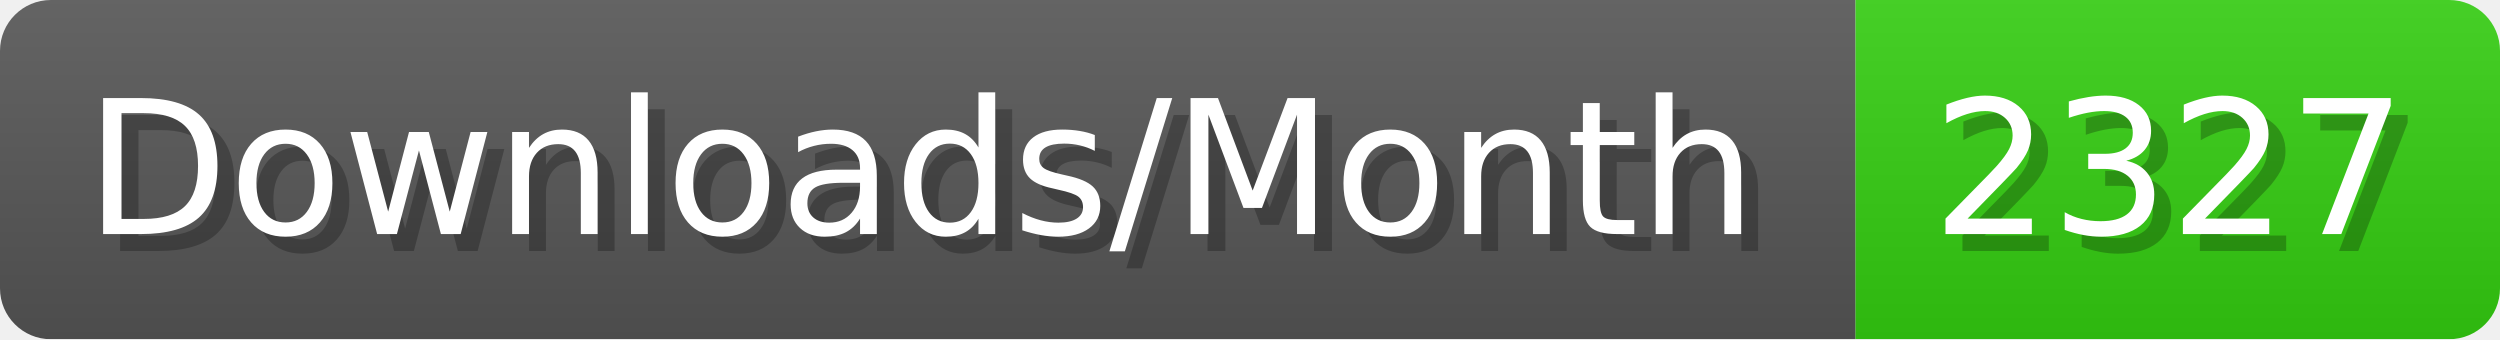
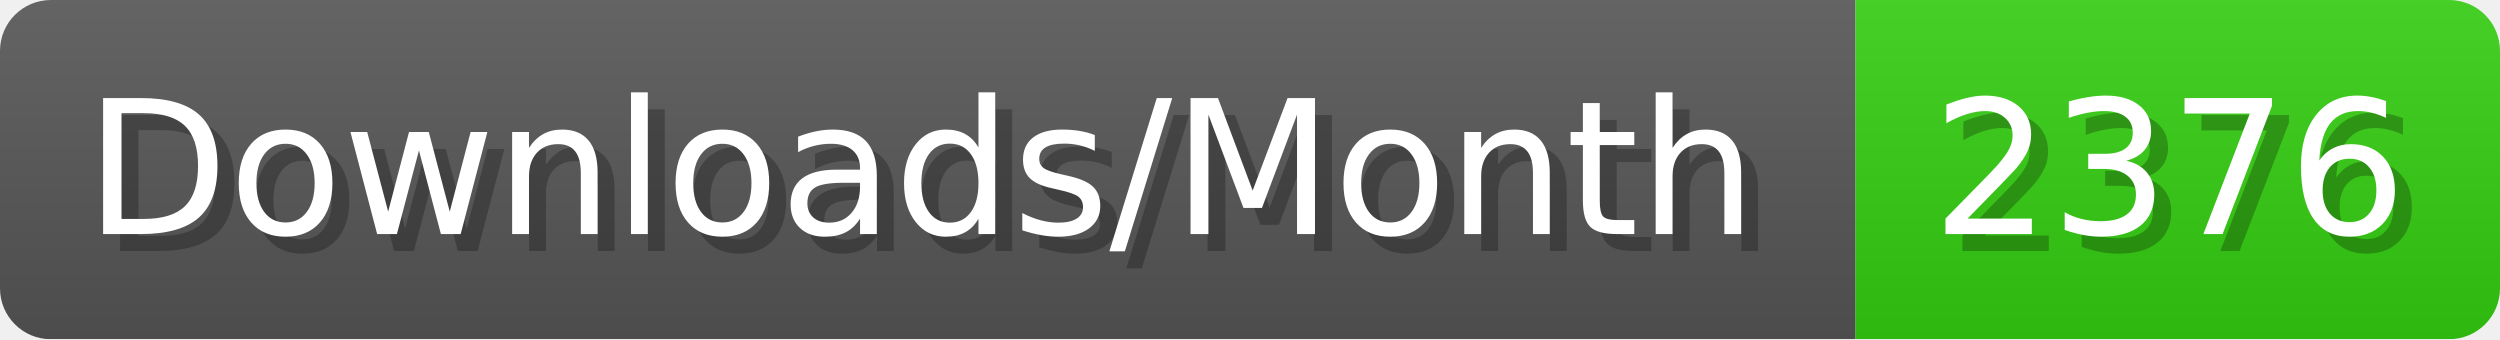
- <svg xmlns="http://www.w3.org/2000/svg" width="147.4" height="20" viewBox="0 0 1474 200" role="img" aria-label="Downloads/Month: 2327">
+ <svg xmlns="http://www.w3.org/2000/svg" width="147.4" height="20" viewBox="0 0 1474 200" role="img" aria-label="Downloads/Month: 2376">
  <linearGradient id="YlXUI" x2="0" y2="100%">
    <stop offset="0" stop-opacity=".1" stop-color="#EEE" />
    <stop offset="1" stop-opacity=".1" />
  </linearGradient>
  <mask id="JHhop">
    <rect width="1474" height="200" rx="30" fill="#FFF" />
  </mask>
  <g mask="url(#JHhop)">
    <rect width="1094" height="200" fill="#555" />
    <rect width="380" height="200" fill="#3C1" x="1094" />
    <rect width="1474" height="200" fill="url(#YlXUI)" />
  </g>
  <g aria-hidden="true" fill="#fff" text-anchor="start" font-family="Verdana,DejaVu Sans,sans-serif" font-size="110">
    <text x="60" y="148" textLength="994" fill="#000" opacity="0.25">Downloads/Month</text>
    <text x="50" y="138" textLength="994">Downloads/Month</text>
-     <text x="1149" y="148" textLength="280" fill="#000" opacity="0.25">2327</text>
-     <text x="1139" y="138" textLength="280">2327</text>
+     <text x="1149" y="148" textLength="280" fill="#000" opacity="0.25">2376</text>
+     <text x="1139" y="138" textLength="280">2376</text>
  </g>
</svg>
